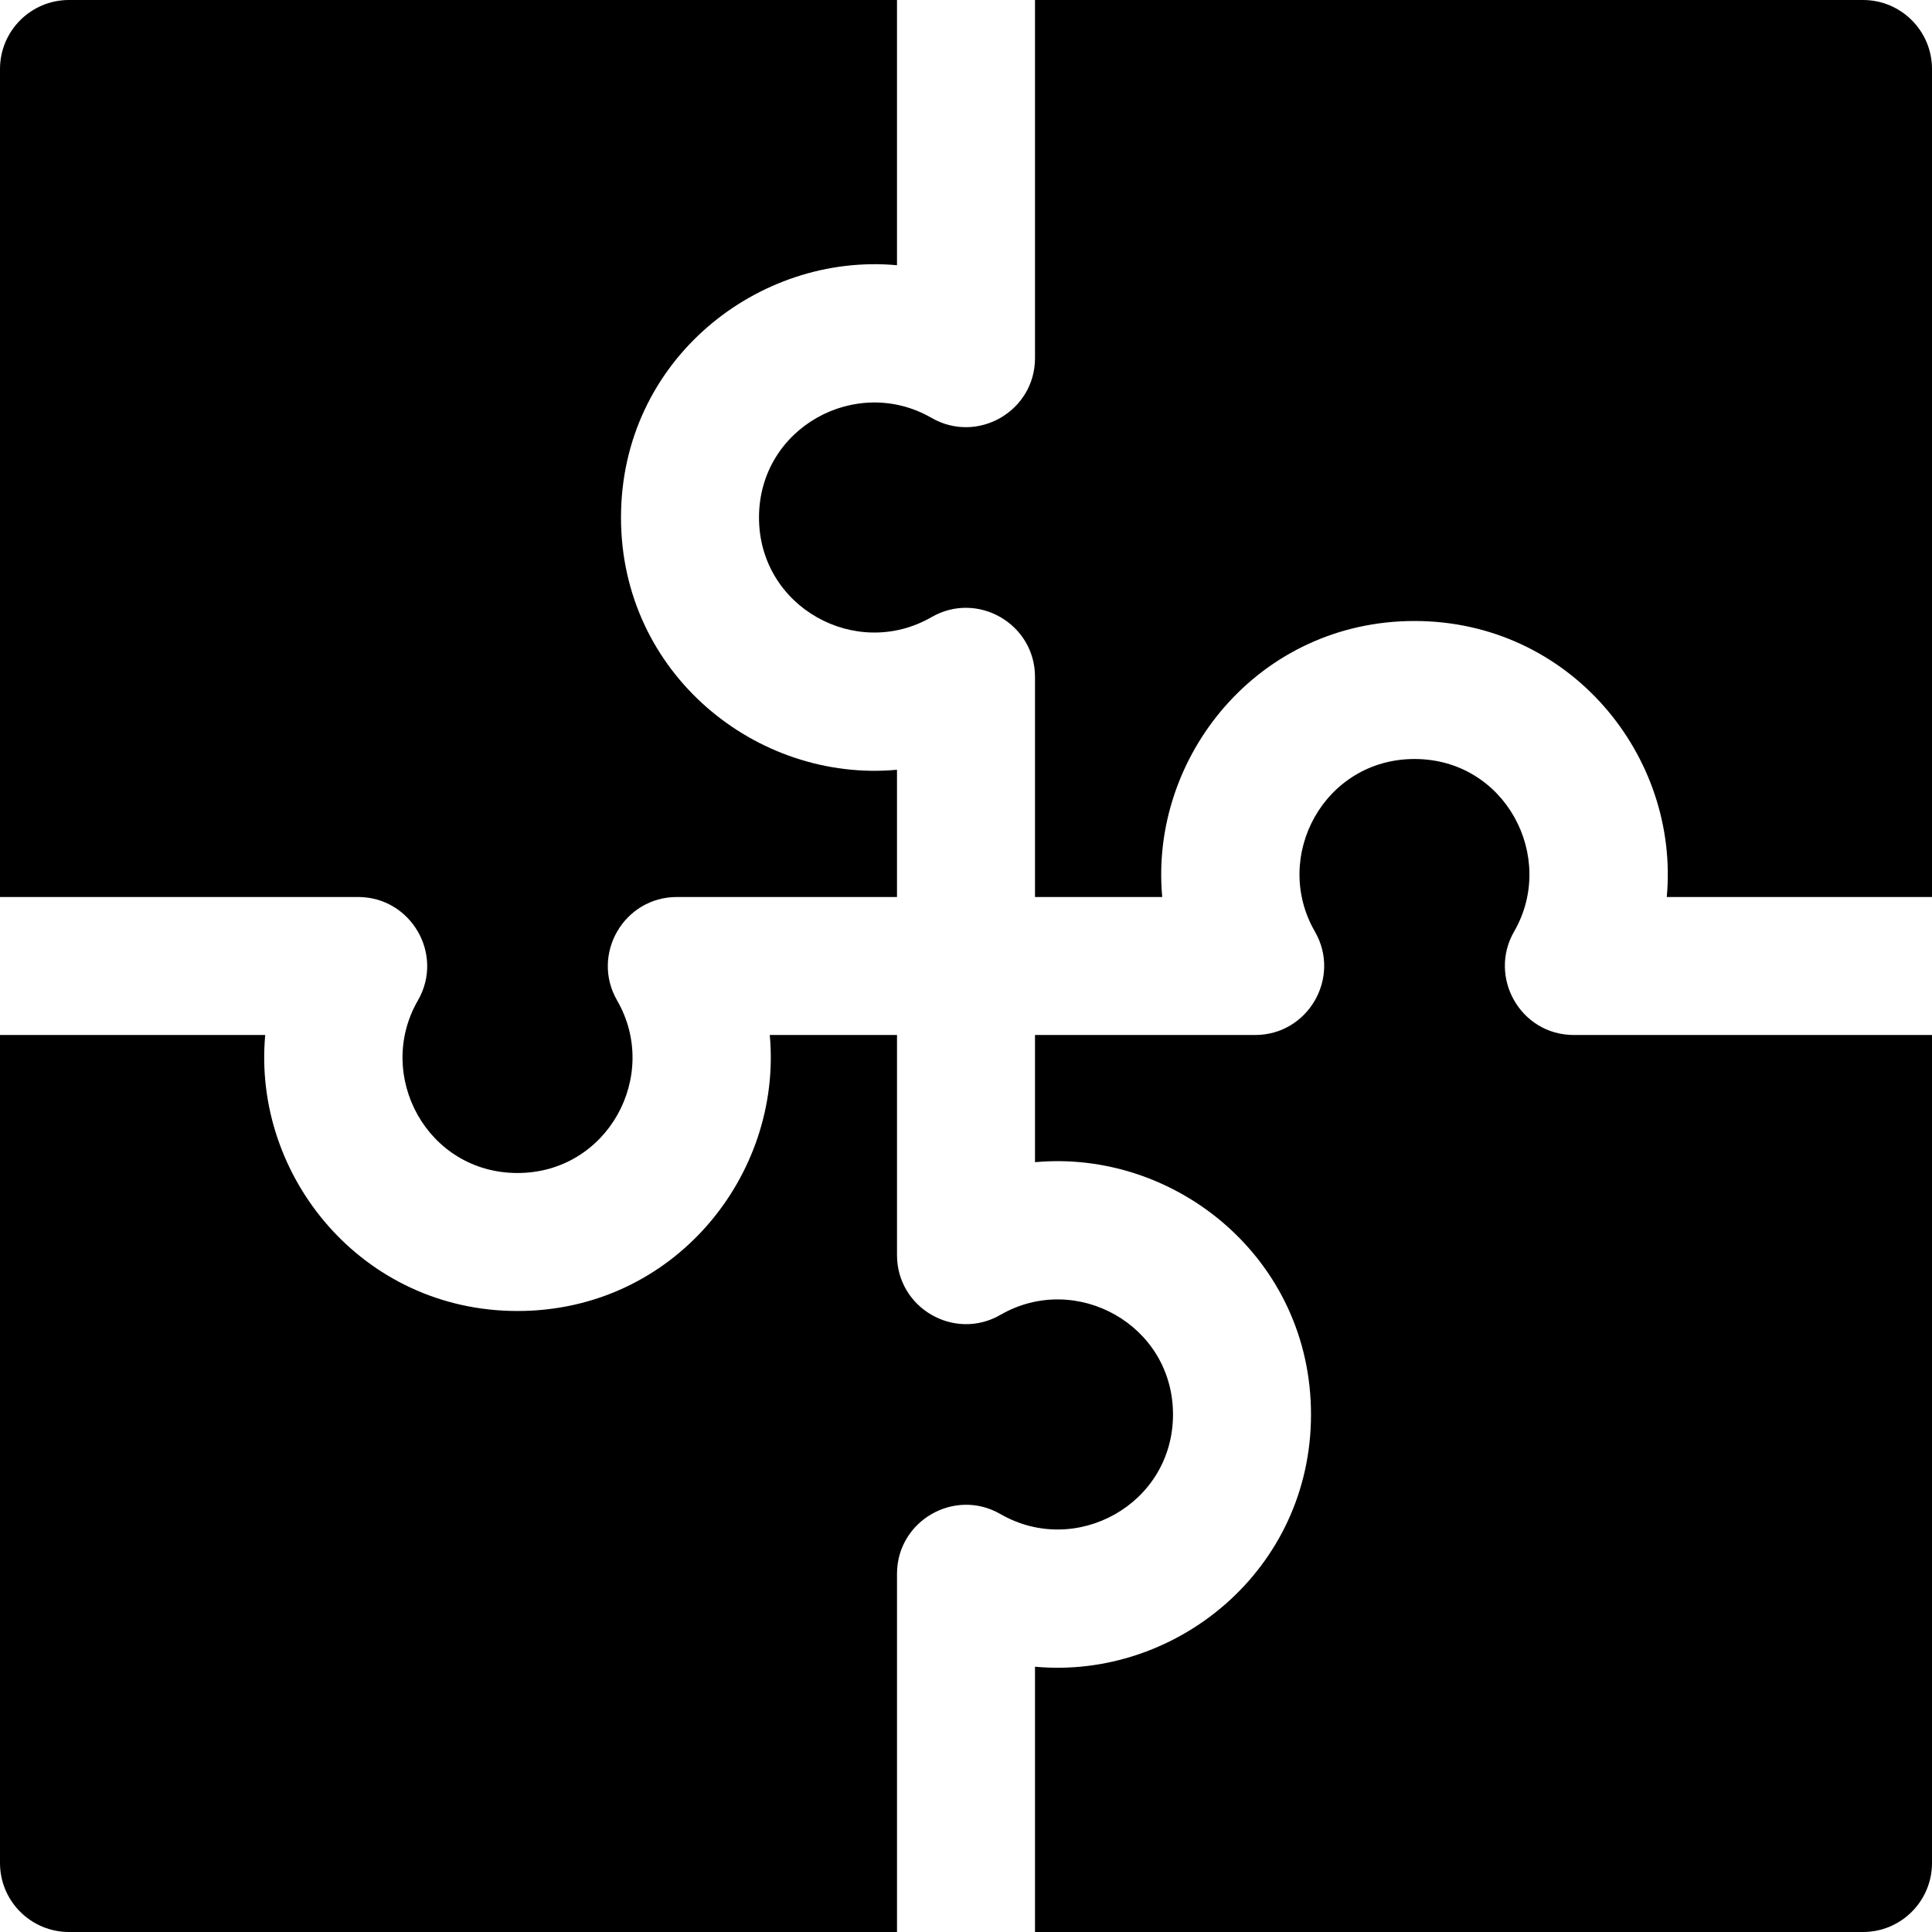
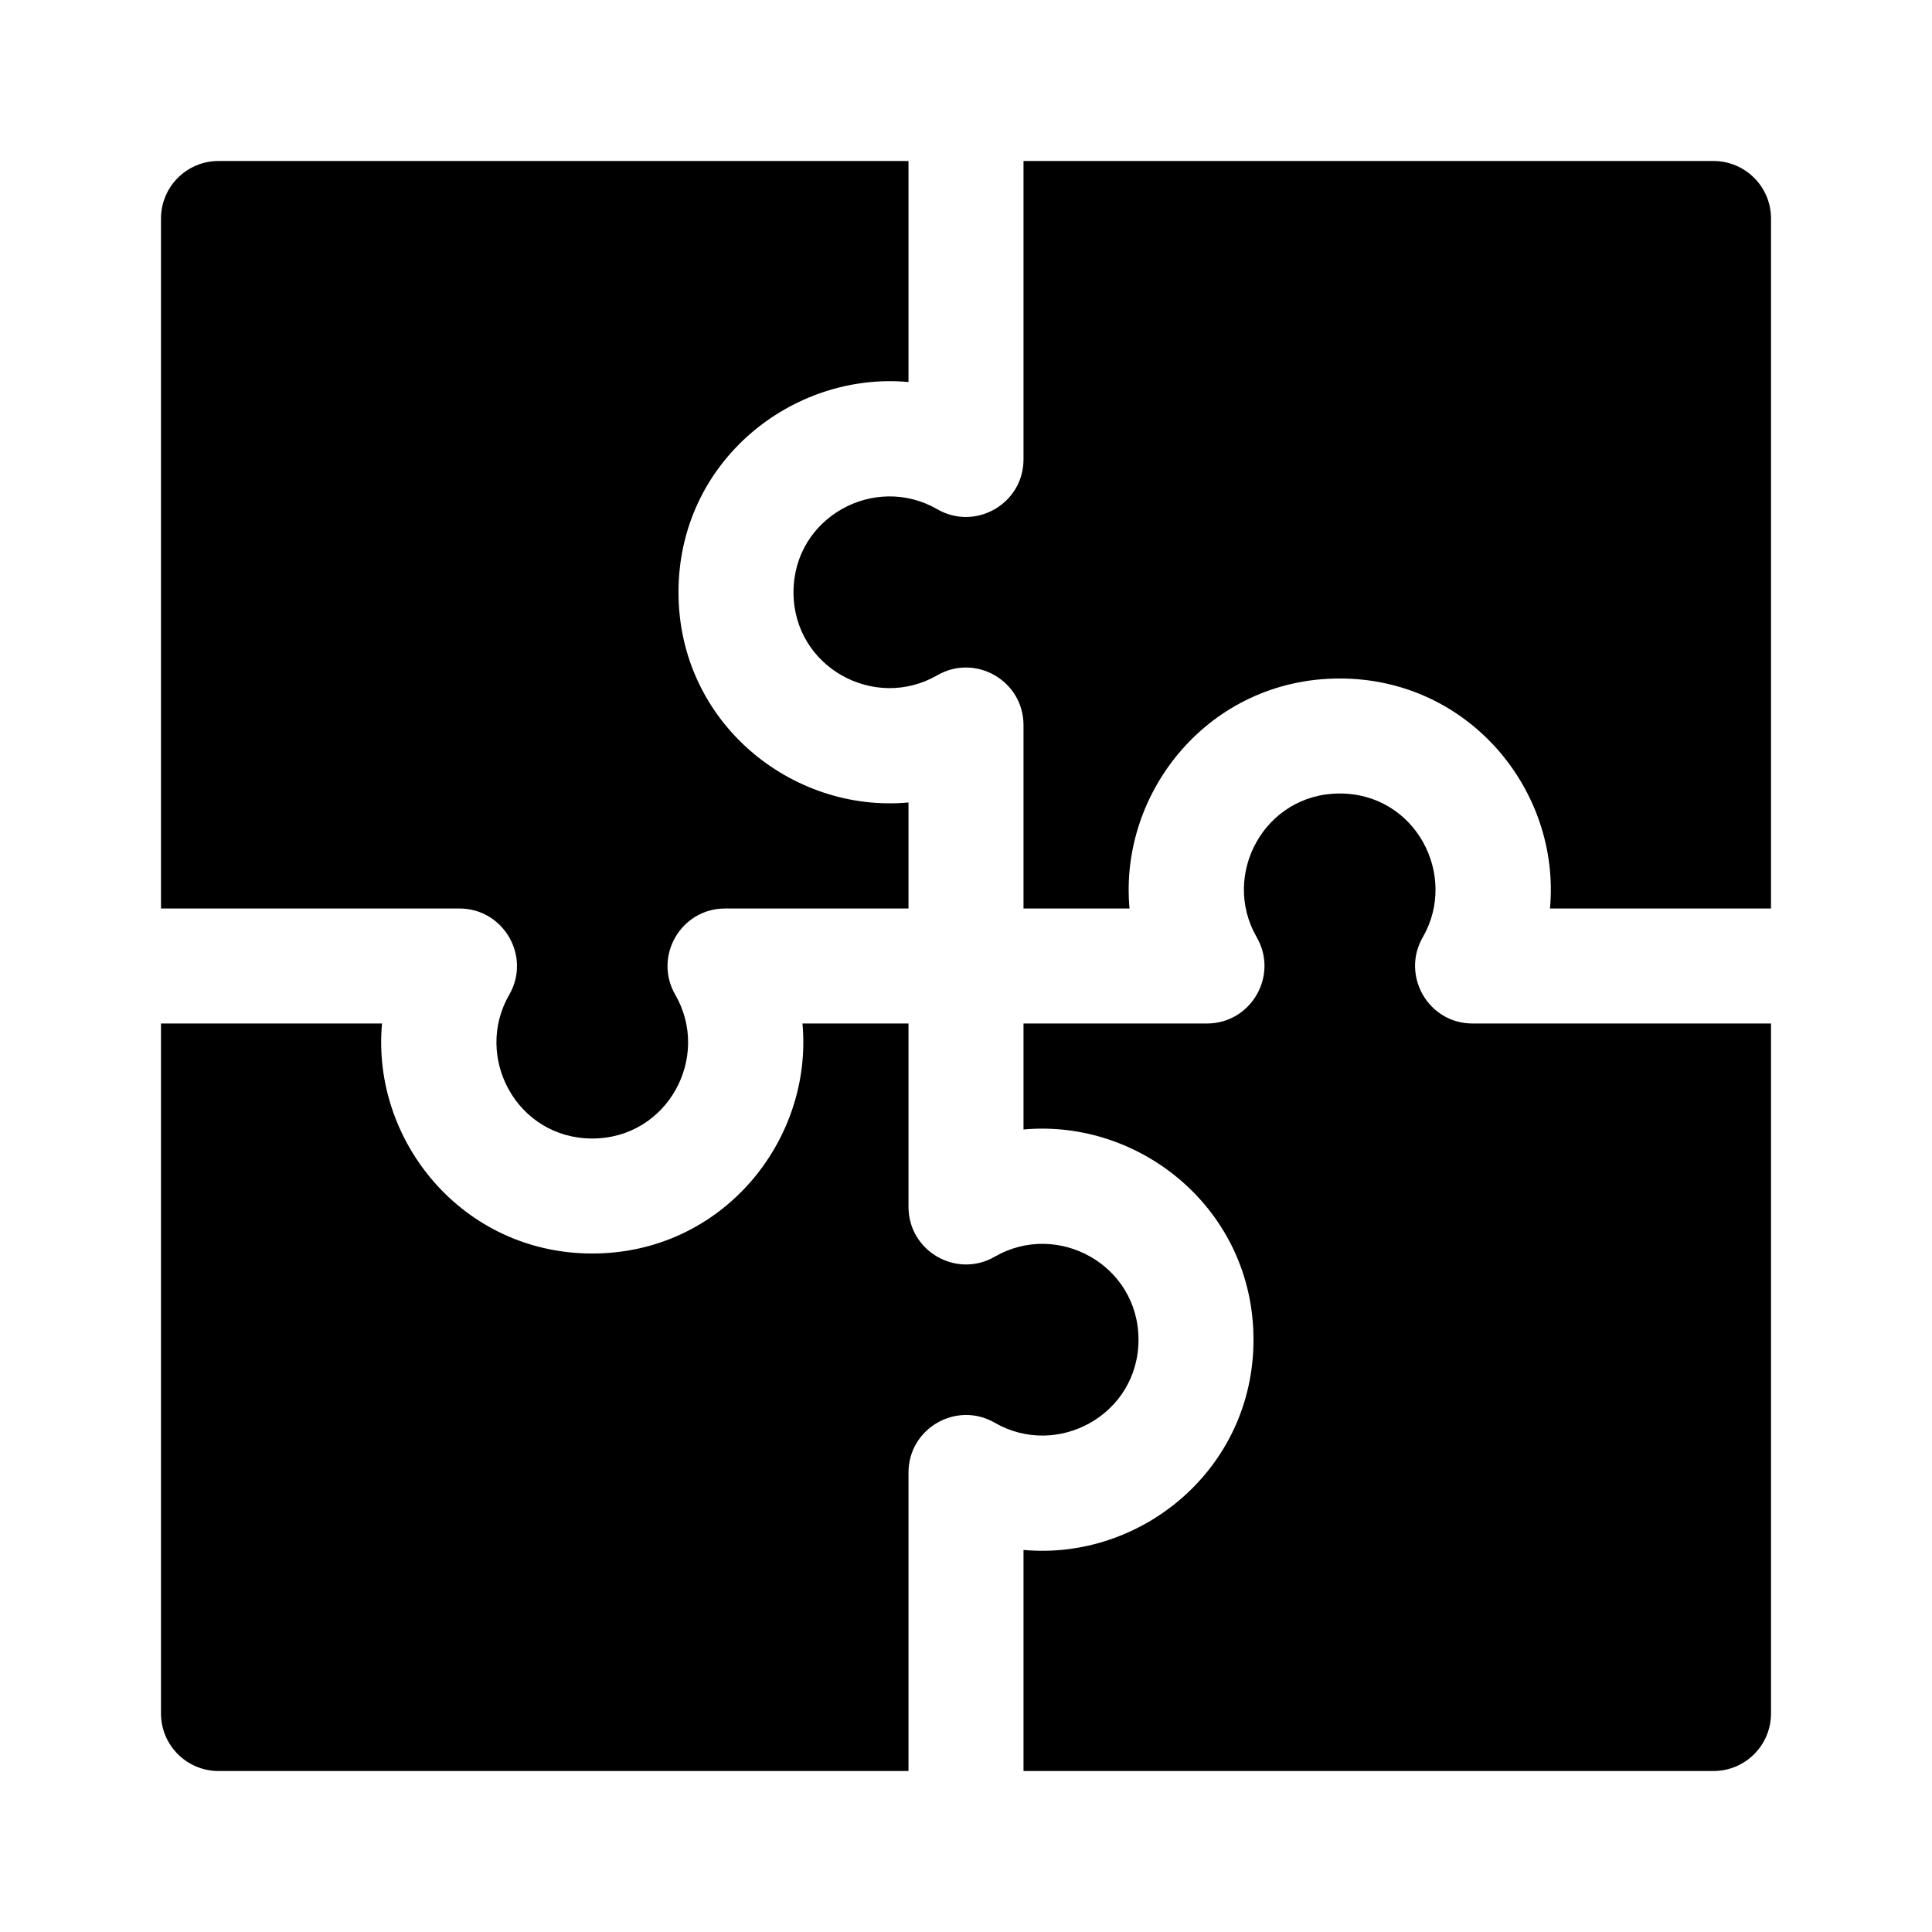
- <svg xmlns="http://www.w3.org/2000/svg" fill="#000000" height="800px" width="800px" version="1.1" id="Layer_1" viewBox="0 0 512 512" xml:space="preserve">
-   <g>
+ <svg xmlns="http://www.w3.org/2000/svg" fill="#000000" height="800px" width="800px" version="1.1" id="Layer_1" viewBox="-51.2 -51.2 614.40 614.40" xml:space="preserve">
+   <g id="SVGRepo_bgCarrier" stroke-width="0" />
+   <g id="SVGRepo_tracerCarrier" stroke-linecap="round" stroke-linejoin="round" />
+   <g id="SVGRepo_iconCarrier">
    <g>
-       <path d="M493.714,0H274.286c0,8.319,0,84.971,0,94.903c0,14.069-15.265,22.86-27.427,15.837    c-19.885-11.477-45.716,2.515-45.716,26.403c0,23.834,25.777,37.912,45.716,26.403c12.187-7.034,27.427,1.791,27.427,15.837    v58.331h33.716c-3.407-37.132,25.433-73.143,66.855-73.143c41.123,0,70.292,35.688,66.855,73.143c7.543,0,62.708,0,70.288,0    V18.286C512,8.187,503.813,0,493.714,0z" />
+       <g>
+         <path d="M493.714,0H274.286c0,8.319,0,84.971,0,94.903c0,14.069-15.265,22.86-27.427,15.837 c-19.885-11.477-45.716,2.515-45.716,26.403c0,23.834,25.777,37.912,45.716,26.403c12.187-7.034,27.427,1.791,27.427,15.837 v58.331h33.716c-3.407-37.132,25.433-73.143,66.855-73.143c41.123,0,70.292,35.688,66.855,73.143c7.543,0,62.708,0,70.288,0 V18.286C512,8.187,503.813,0,493.714,0z" />
+       </g>
    </g>
-   </g>
-   <g>
    <g>
-       <path d="M237.714,70.289c0-7.543,0-62.709,0-70.289H18.286C8.187,0,0,8.187,0,18.286v219.429c8.319,0,84.971,0,94.903,0    c13.995,0,22.897,15.197,15.837,27.427c-11.421,19.786,2.408,45.716,26.403,45.716c23.885,0,37.889-25.818,26.403-45.714    c-7.034-12.186,1.792-27.429,15.837-27.429h58.331v-33.718c-37.18,3.417-73.143-25.482-73.143-66.854    C164.571,95.367,200.978,66.907,237.714,70.289z" />
+       <g>
+         <path d="M237.714,70.289c0-7.543,0-62.709,0-70.289H18.286C8.187,0,0,8.187,0,18.286v219.429c8.319,0,84.971,0,94.903,0 c13.995,0,22.897,15.197,15.837,27.427c-11.421,19.786,2.408,45.716,26.403,45.716c23.885,0,37.889-25.818,26.403-45.714 c-7.034-12.186,1.792-27.429,15.837-27.429h58.331v-33.718c-37.18,3.417-73.143-25.482-73.143-66.854 C164.571,95.367,200.978,66.907,237.714,70.289z" />
+       </g>
    </g>
-   </g>
-   <g>
    <g>
-       <path d="M417.097,274.286c-14.196,0-22.784-15.39-15.837-27.427c11.348-19.656-2.281-45.716-26.403-45.716    c-23.942,0-37.861,25.868-26.403,45.716c7.034,12.187-1.793,27.427-15.837,27.427h-58.331v33.704    c37.244-3.413,73.143,25.539,73.143,66.854c0,41.246-35.835,70.281-73.143,66.855V512h219.429    c10.099,0,18.286-8.187,18.286-18.286V274.286C503.68,274.286,427.03,274.286,417.097,274.286z" />
+       <g>
+         <path d="M417.097,274.286c-14.196,0-22.784-15.39-15.837-27.427c11.348-19.656-2.281-45.716-26.403-45.716 c-23.942,0-37.861,25.868-26.403,45.716c7.034,12.187-1.793,27.427-15.837,27.427h-58.331v33.704 c37.244-3.413,73.143,25.539,73.143,66.854c0,41.246-35.835,70.281-73.143,66.855V512h219.429 c10.099,0,18.286-8.187,18.286-18.286V274.286C503.68,274.286,427.03,274.286,417.097,274.286z" />
+       </g>
    </g>
-   </g>
-   <g>
    <g>
-       <path d="M265.142,348.442c-12.209,7.047-27.427-1.792-27.427-15.837v-58.319h-33.718c3.41,37.146-25.449,73.143-66.854,73.143    c-41.217,0-70.281-35.812-66.854-73.143c-7.545,0-62.709,0-70.289,0v219.429C0,503.813,8.187,512,18.286,512h219.429v-94.915    c0-14.069,15.265-22.86,27.427-15.837c19.956,11.518,45.716-2.589,45.716-26.403C310.857,351.01,285.079,336.934,265.142,348.442z    " />
+       <g>
+         <path d="M265.142,348.442c-12.209,7.047-27.427-1.792-27.427-15.837v-58.319h-33.718c3.41,37.146-25.449,73.143-66.854,73.143 c-41.217,0-70.281-35.812-66.854-73.143c-7.545,0-62.709,0-70.289,0v219.429C0,503.813,8.187,512,18.286,512h219.429v-94.915 c0-14.069,15.265-22.86,27.427-15.837c19.956,11.518,45.716-2.589,45.716-26.403C310.857,351.01,285.079,336.934,265.142,348.442z " />
+       </g>
    </g>
  </g>
</svg>
